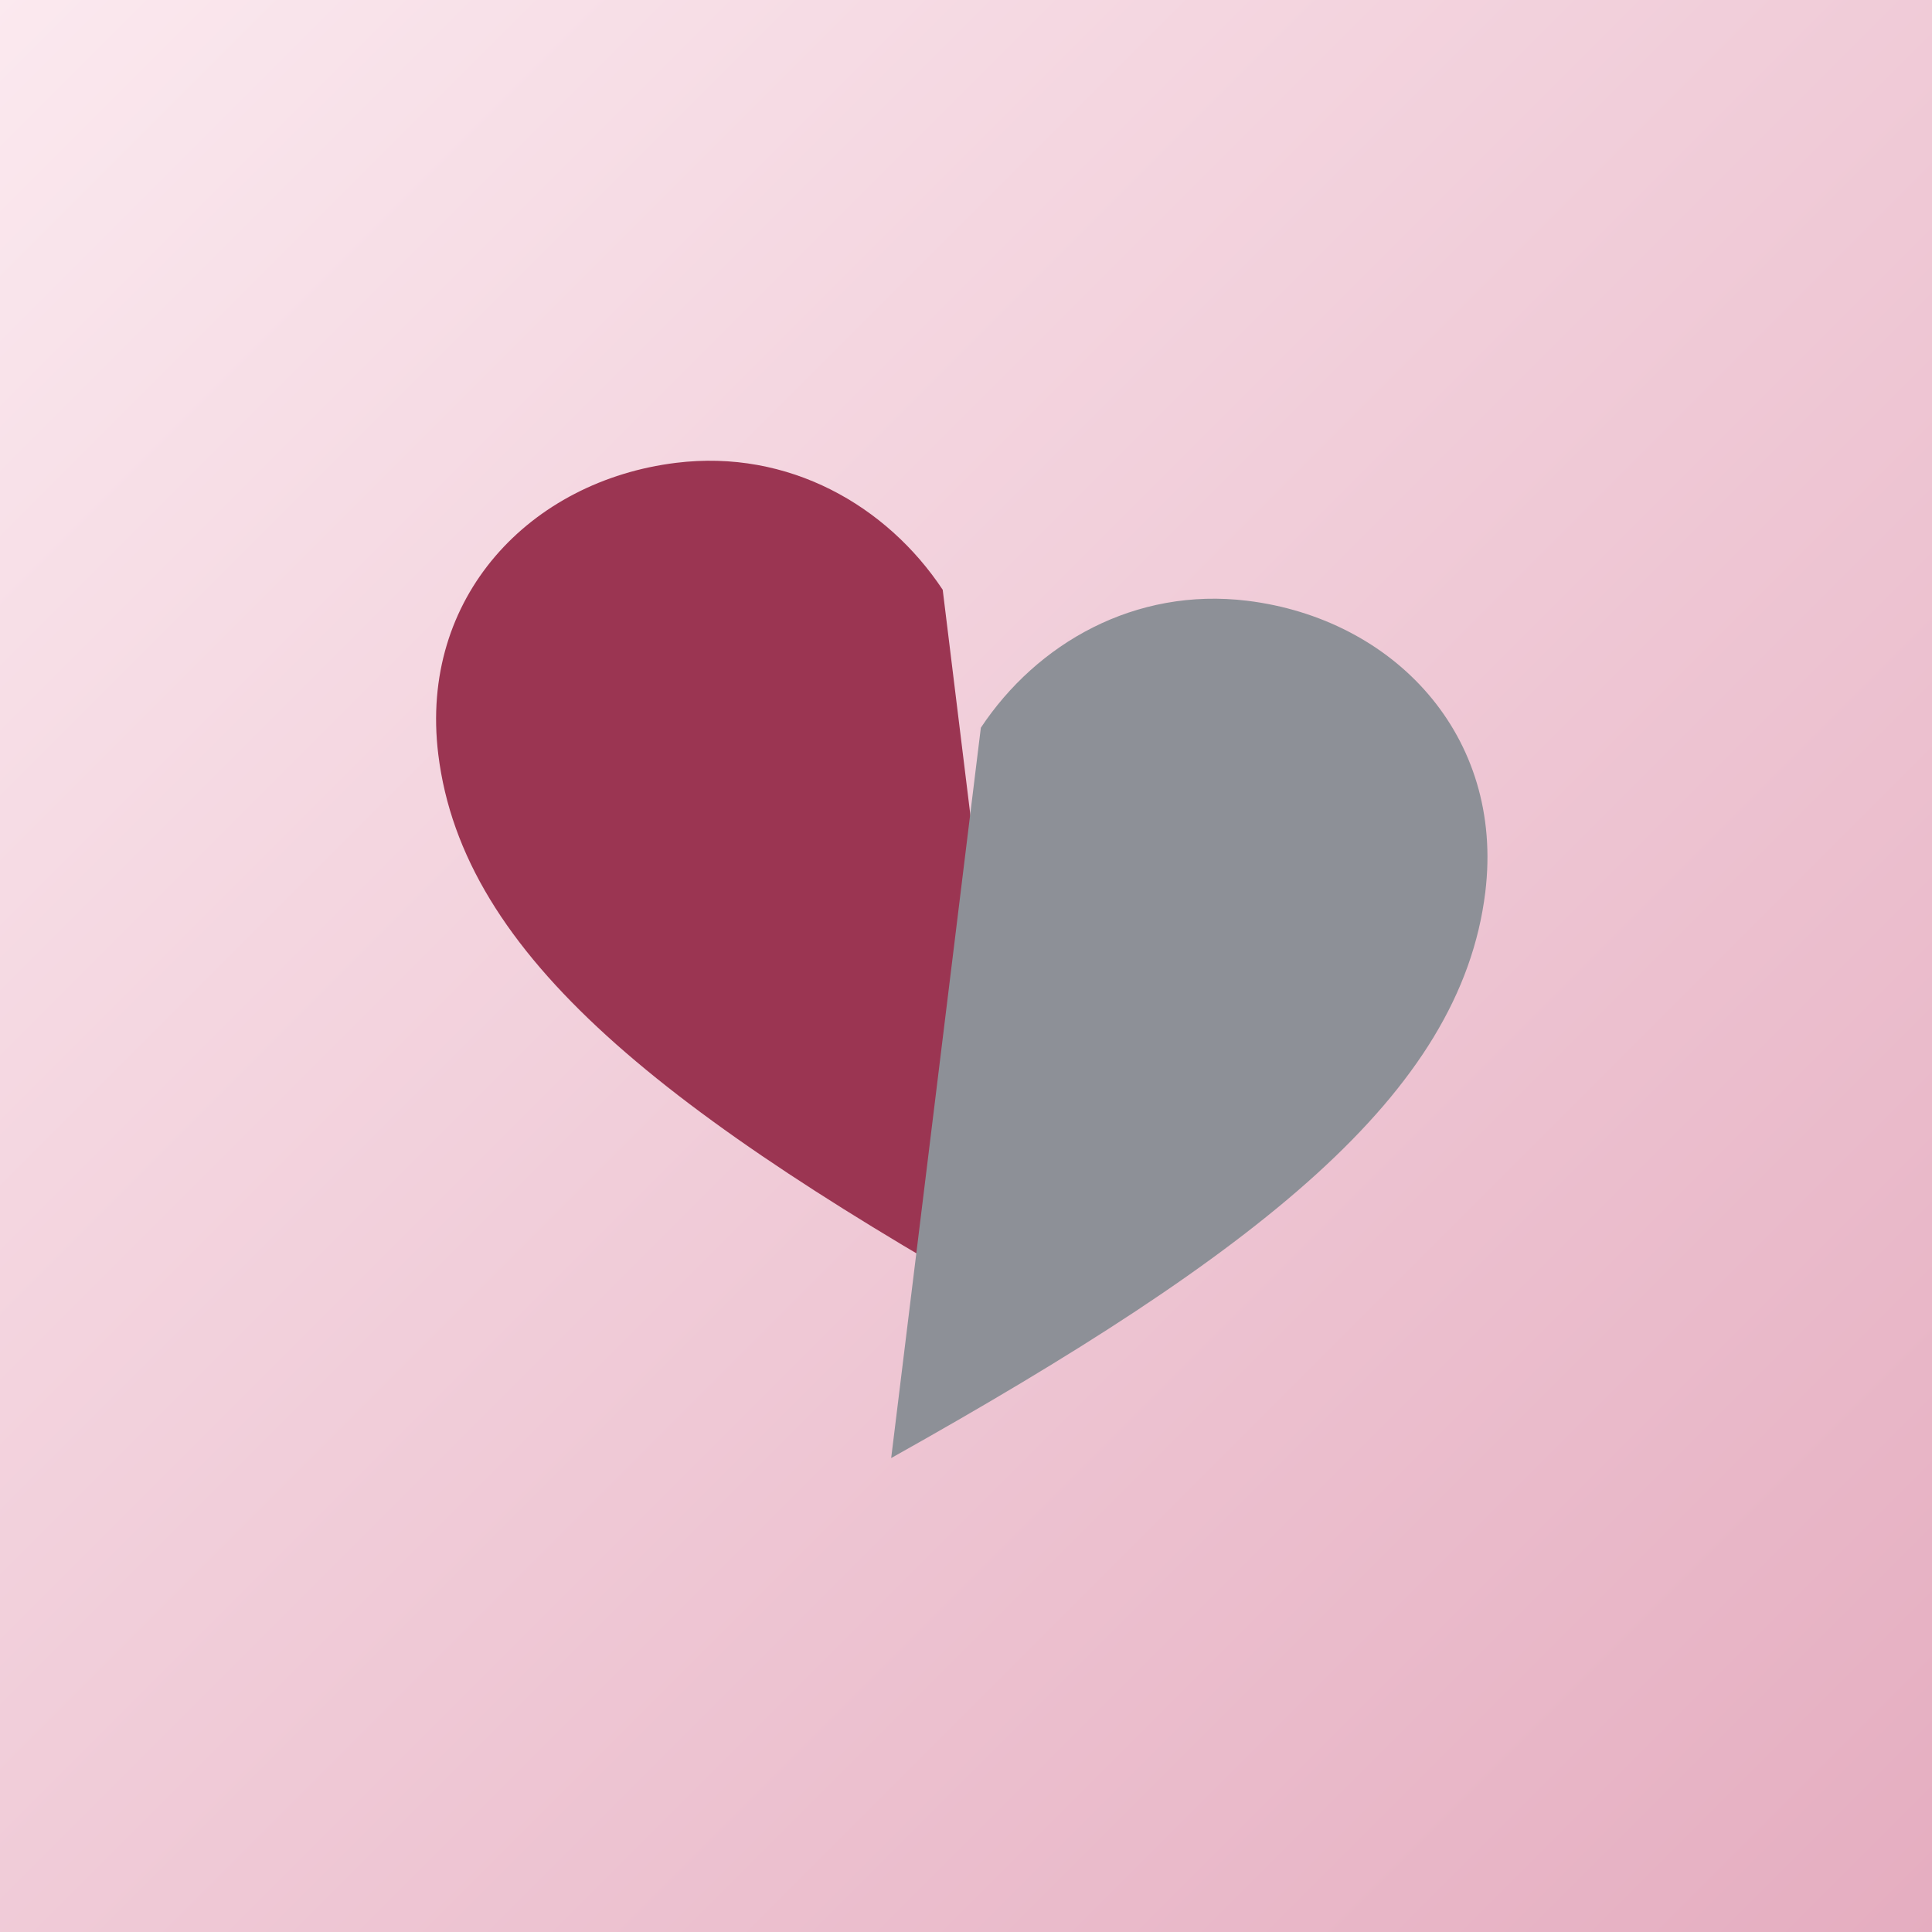
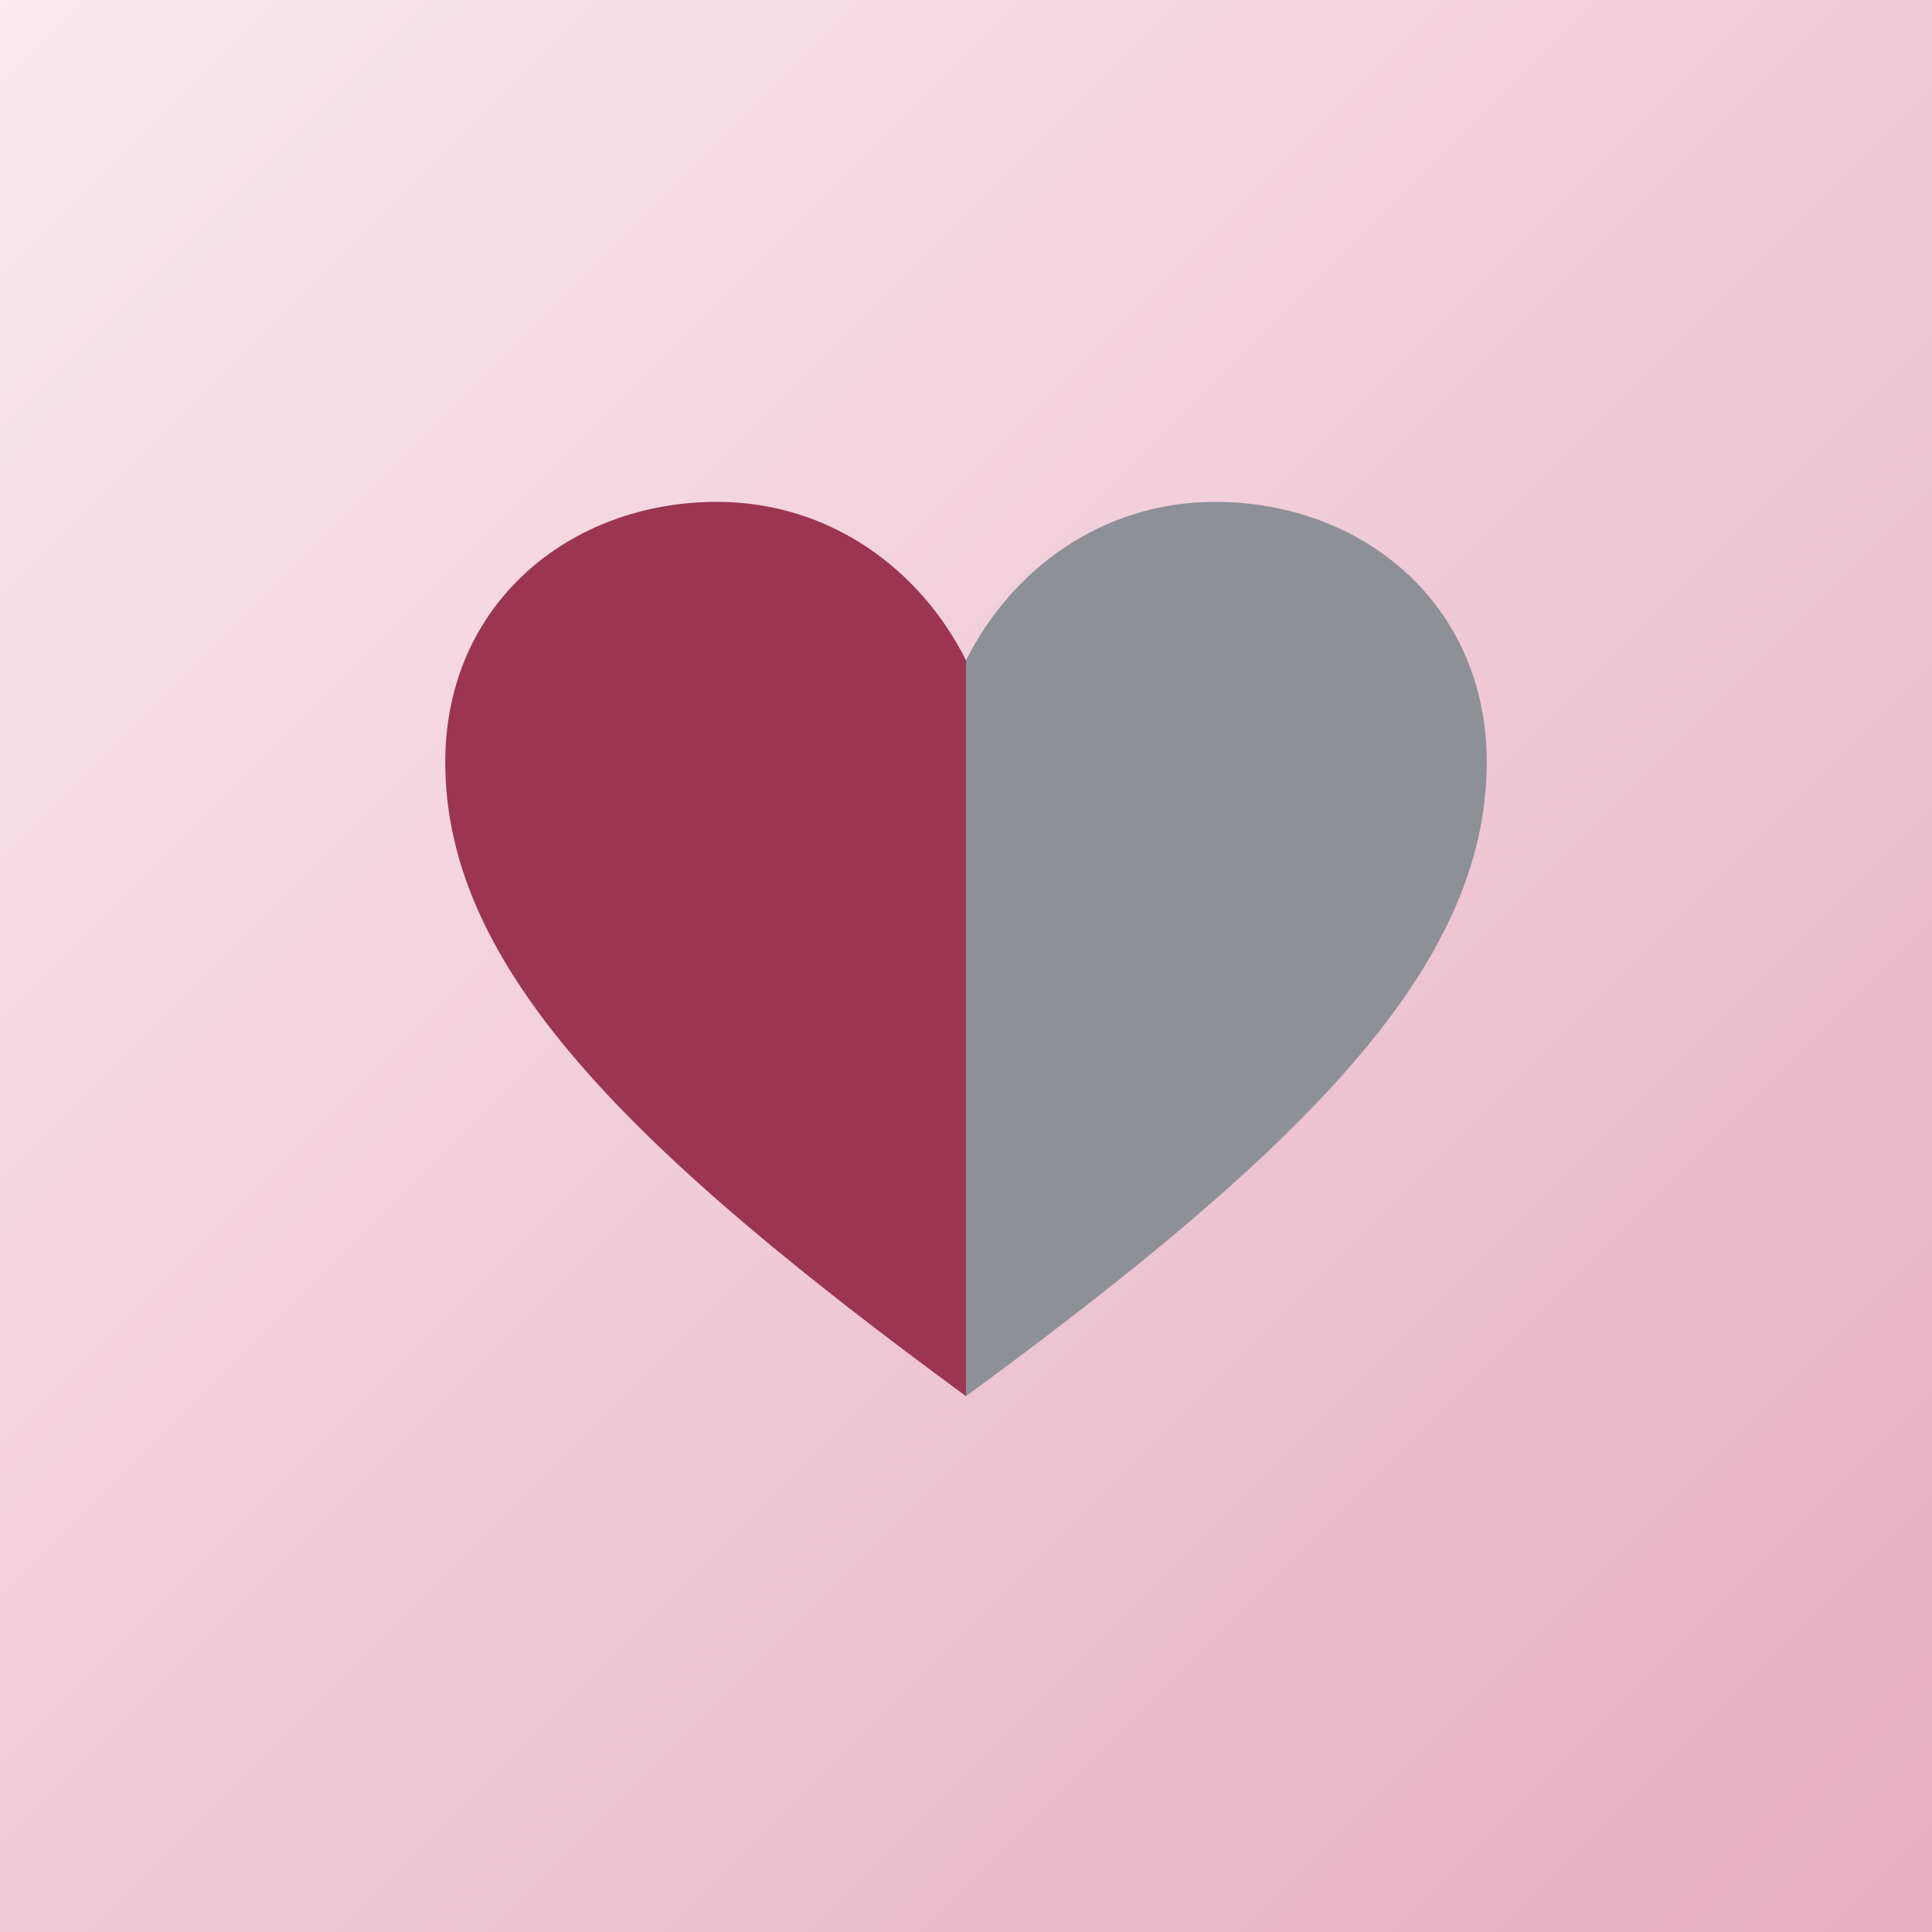
<svg xmlns="http://www.w3.org/2000/svg" viewBox="0 0 512 512">
  <defs>
    <linearGradient id="g" x1="0" y1="0" x2="1" y2="1">
      <stop offset="0" stop-color="#fbe9ef" />
      <stop offset="1" stop-color="#e5adc0" />
    </linearGradient>
    <clipPath id="a">
      <rect width="50" height="90" />
    </clipPath>
    <clipPath id="b">
      <rect x="50" width="50" height="90" />
    </clipPath>
  </defs>
  <rect width="512" height="512" fill="url(#g)" />
  <g transform="translate(106 118) scale(3)">
-     <g style="transform-origin:50px 84px;transform:translate(-4px,0) rotate(-7deg)">
+     <g>
      <path d="M50 84 C20 62 4 46 4 28 C4 14 15 5 28 5 C38 5 46 11 50 19 C54 11 62 5 72 5 C85 5 96 14 96 28 C96 46 80 62 50 84 Z" fill="#9b3552" clip-path="url(#a)" />
    </g>
-     <g style="transform-origin:50px 84px;transform:translate(4px,0) rotate(7deg)">
+     <g>
      <path d="M50 84 C20 62 4 46 4 28 C4 14 15 5 28 5 C38 5 46 11 50 19 C54 11 62 5 72 5 C85 5 96 14 96 28 C96 46 80 62 50 84 Z" fill="#8d9097" clip-path="url(#b)" />
    </g>
  </g>
</svg>
